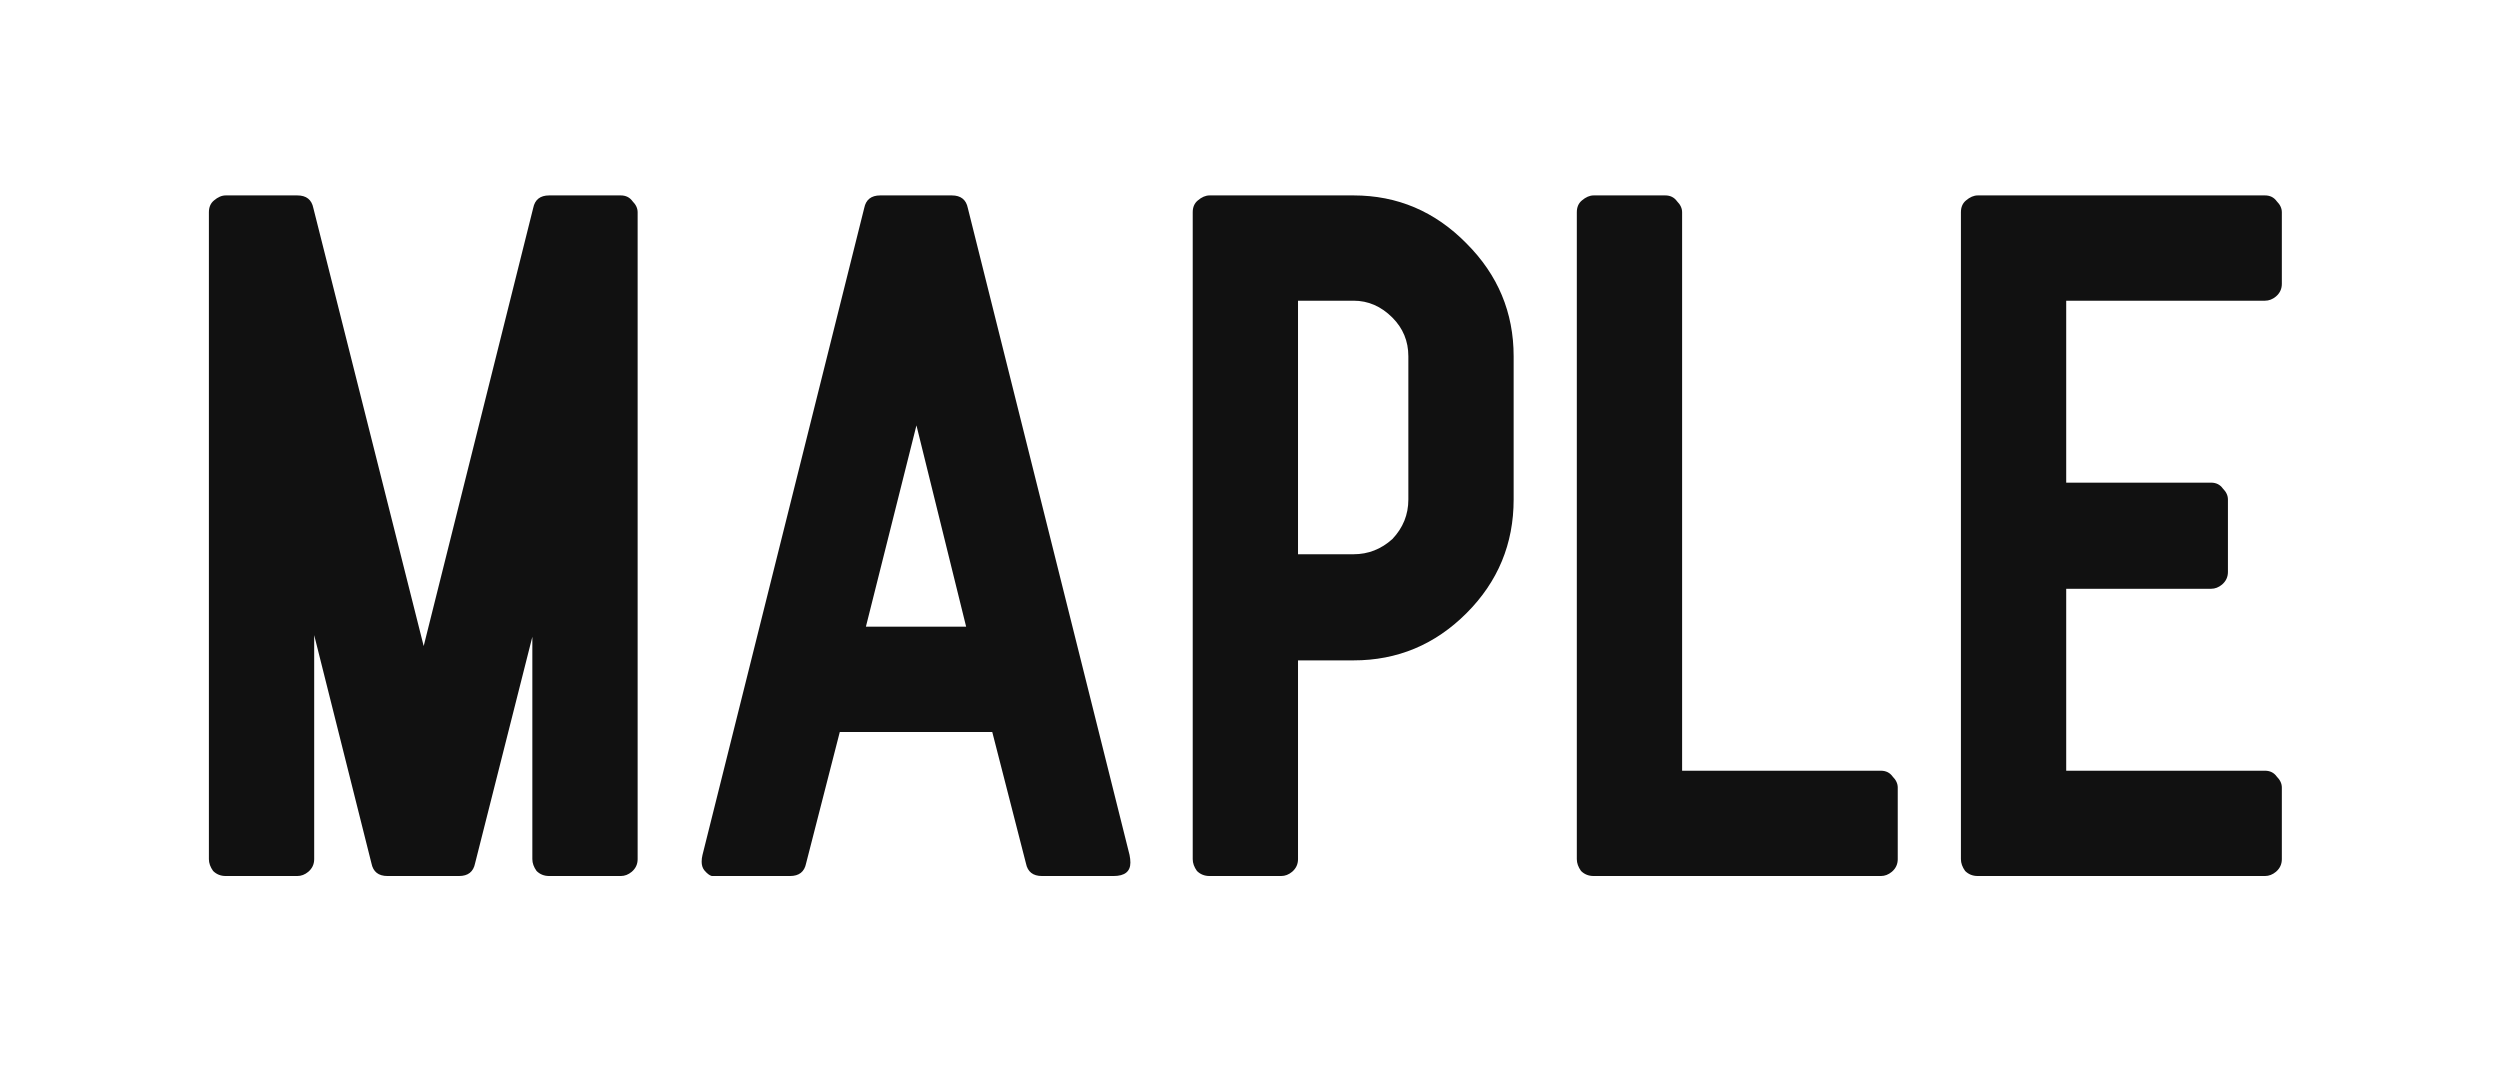
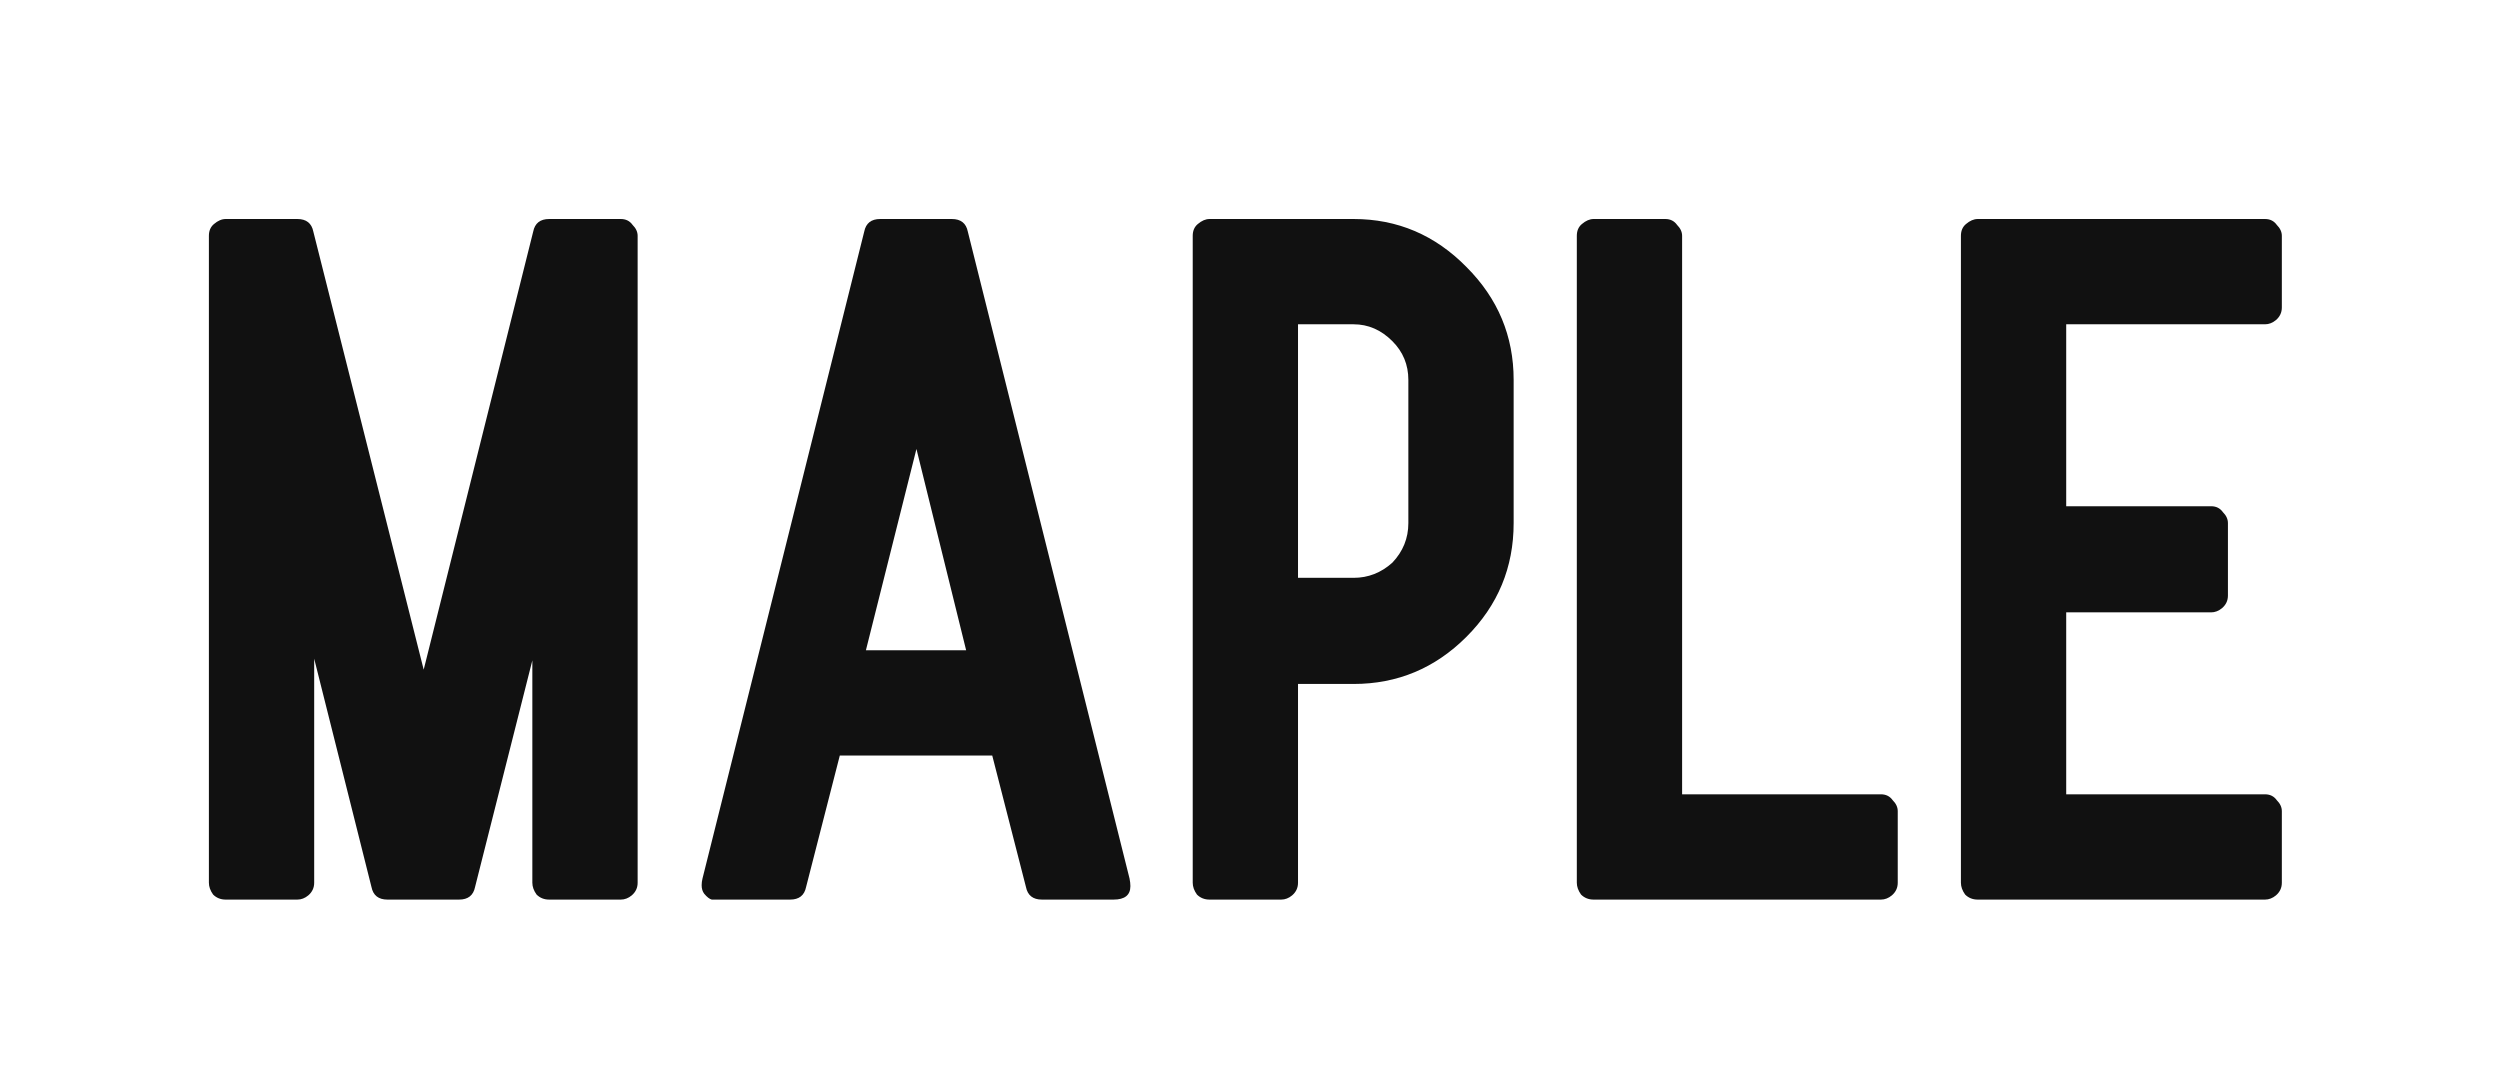
<svg xmlns="http://www.w3.org/2000/svg" width="371" height="160" viewBox="0 0 371 160">
-   <path id="Path" fill="#111111" stroke="none" d="M 291 127.5 L 291 31.5 C 291 30.75 291.25 30.167 291.75 29.75 C 292.333 29.25 292.917 29 293.5 29 L 336.125 29 C 336.875 29 337.458 29.292 337.875 29.875 C 338.375 30.375 338.625 30.917 338.625 31.5 L 338.625 42.125 C 338.625 42.875 338.333 43.5 337.75 44 C 337.25 44.417 336.708 44.625 336.125 44.625 L 306.625 44.625 L 306.625 71.625 L 328.125 71.625 C 328.875 71.625 329.458 71.917 329.875 72.5 C 330.375 73 330.625 73.542 330.625 74.125 L 330.625 84.875 C 330.625 85.625 330.333 86.25 329.75 86.75 C 329.25 87.167 328.708 87.375 328.125 87.375 L 306.625 87.375 L 306.625 114.375 L 336.125 114.375 C 336.875 114.375 337.458 114.667 337.875 115.25 C 338.375 115.75 338.625 116.292 338.625 116.875 L 338.625 127.5 C 338.625 128.25 338.333 128.875 337.75 129.375 C 337.25 129.792 336.708 130 336.125 130 L 293.5 130 C 292.75 130 292.125 129.75 291.625 129.25 C 291.208 128.667 291 128.083 291 127.5 Z" />
-   <path id="path1" fill="#111111" stroke="none" d="M 234 127.5 L 234 31.5 C 234 30.75 234.25 30.167 234.75 29.75 C 235.333 29.25 235.917 29 236.5 29 L 247.125 29 C 247.875 29 248.458 29.292 248.875 29.875 C 249.375 30.375 249.625 30.917 249.625 31.5 L 249.625 114.375 L 279.125 114.375 C 279.875 114.375 280.458 114.667 280.875 115.25 C 281.375 115.75 281.625 116.292 281.625 116.875 L 281.625 127.5 C 281.625 128.25 281.333 128.875 280.75 129.375 C 280.25 129.792 279.708 130 279.125 130 L 236.5 130 C 235.75 130 235.125 129.75 234.625 129.25 C 234.208 128.667 234 128.083 234 127.5 Z" />
-   <path id="path2" fill="#111111" stroke="none" d="M 200.875 82.25 C 203.042 82.25 204.958 81.5 206.625 80 C 208.208 78.333 209 76.375 209 74.125 L 209 52.875 C 209 50.625 208.208 48.708 206.625 47.125 C 204.958 45.458 203.042 44.625 200.875 44.625 L 192.625 44.625 L 192.625 82.25 L 200.875 82.25 Z M 177 127.5 L 177 31.5 C 177 30.75 177.25 30.167 177.75 29.75 C 178.333 29.25 178.917 29 179.5 29 L 200.875 29 C 207.375 29 212.958 31.375 217.625 36.125 C 222.292 40.792 224.625 46.375 224.625 52.875 L 224.625 74.125 C 224.625 80.708 222.292 86.333 217.625 91 C 212.958 95.667 207.375 98 200.875 98 L 192.625 98 L 192.625 127.5 C 192.625 128.25 192.333 128.875 191.75 129.375 C 191.25 129.792 190.708 130 190.125 130 L 179.5 130 C 178.75 130 178.125 129.75 177.625 129.25 C 177.208 128.667 177 128.083 177 127.5 Z" />
-   <path id="path3" fill="#111111" stroke="none" d="M 143.375 93 L 136 63.125 L 128.5 93 L 143.375 93 Z M 104.25 126.875 L 128.25 30.875 C 128.5 29.625 129.292 29 130.625 29 L 141.25 29 C 142.583 29 143.375 29.625 143.625 30.875 L 167.625 126.875 C 167.708 127.292 167.75 127.667 167.75 128 C 167.75 129.333 166.917 130 165.25 130 L 154.625 130 C 153.292 130 152.5 129.375 152.25 128.125 L 147.25 108.625 L 124.625 108.625 L 119.625 128.125 C 119.375 129.375 118.583 130 117.25 130 L 106.625 130 C 106.292 130 105.958 130 105.625 130 C 105.292 129.917 104.917 129.625 104.5 129.125 C 104.25 128.792 104.125 128.375 104.125 127.875 C 104.125 127.542 104.167 127.208 104.25 126.875 Z" />
-   <path id="path4" fill="#111111" stroke="none" d="M 94.625 31.5 L 94.625 127.5 C 94.625 128.25 94.333 128.875 93.75 129.375 C 93.25 129.792 92.708 130 92.125 130 L 81.5 130 C 80.75 130 80.125 129.75 79.625 129.25 C 79.208 128.667 79 128.083 79 127.5 L 79 94.5 L 70.5 128.125 C 70.25 129.375 69.458 130 68.125 130 L 57.5 130 C 56.167 130 55.375 129.375 55.125 128.125 L 46.625 94.25 L 46.625 127.5 C 46.625 128.25 46.333 128.875 45.75 129.375 C 45.25 129.792 44.708 130 44.125 130 L 33.5 130 C 32.75 130 32.125 129.75 31.625 129.25 C 31.208 128.667 31 128.083 31 127.5 L 31 31.5 C 31 30.75 31.25 30.167 31.75 29.75 C 32.333 29.25 32.917 29 33.5 29 L 44.125 29 C 45.458 29 46.25 29.625 46.5 30.875 L 62.875 95.875 L 79.125 30.875 C 79.375 29.625 80.167 29 81.5 29 L 92.125 29 C 92.875 29 93.458 29.292 93.875 29.875 C 94.375 30.375 94.625 30.917 94.625 31.5 Z" />
+   <g transform="translate(0, 3.5)">
+     <path id="Path" fill="#111111" stroke="none" d="M 291 127.5 L 291 31.5 C 291 30.75 291.25 30.167 291.75 29.75 C 292.333 29.25 292.917 29 293.5 29 L 336.125 29 C 336.875 29 337.458 29.292 337.875 29.875 C 338.375 30.375 338.625 30.917 338.625 31.5 L 338.625 42.125 C 338.625 42.875 338.333 43.5 337.75 44 C 337.25 44.417 336.708 44.625 336.125 44.625 L 306.625 44.625 L 306.625 71.625 L 328.125 71.625 C 328.875 71.625 329.458 71.917 329.875 72.5 C 330.375 73 330.625 73.542 330.625 74.125 L 330.625 84.875 C 330.625 85.625 330.333 86.25 329.75 86.75 C 329.25 87.167 328.708 87.375 328.125 87.375 L 306.625 87.375 L 306.625 114.375 L 336.125 114.375 C 336.875 114.375 337.458 114.667 337.875 115.25 C 338.375 115.75 338.625 116.292 338.625 116.875 L 338.625 127.5 C 338.625 128.25 338.333 128.875 337.75 129.375 C 337.25 129.792 336.708 130 336.125 130 L 293.5 130 C 292.75 130 292.125 129.75 291.625 129.25 C 291.208 128.667 291 128.083 291 127.5 Z" />
+     <path id="path1" fill="#111111" stroke="none" d="M 234 127.5 L 234 31.5 C 234 30.75 234.25 30.167 234.75 29.75 C 235.333 29.25 235.917 29 236.5 29 L 247.125 29 C 247.875 29 248.458 29.292 248.875 29.875 C 249.375 30.375 249.625 30.917 249.625 31.5 L 249.625 114.375 L 279.125 114.375 C 279.875 114.375 280.458 114.667 280.875 115.25 C 281.375 115.75 281.625 116.292 281.625 116.875 L 281.625 127.5 C 281.625 128.25 281.333 128.875 280.75 129.375 C 280.25 129.792 279.708 130 279.125 130 L 236.5 130 C 235.75 130 235.125 129.75 234.625 129.25 C 234.208 128.667 234 128.083 234 127.5 Z" />
+     <path id="path2" fill="#111111" stroke="none" d="M 200.875 82.25 C 203.042 82.25 204.958 81.5 206.625 80 C 208.208 78.333 209 76.375 209 74.125 L 209 52.875 C 209 50.625 208.208 48.708 206.625 47.125 C 204.958 45.458 203.042 44.625 200.875 44.625 L 192.625 44.625 L 192.625 82.25 L 200.875 82.25 Z M 177 127.5 L 177 31.5 C 177 30.75 177.25 30.167 177.75 29.75 C 178.333 29.25 178.917 29 179.5 29 L 200.875 29 C 207.375 29 212.958 31.375 217.625 36.125 C 222.292 40.792 224.625 46.375 224.625 52.875 L 224.625 74.125 C 224.625 80.708 222.292 86.333 217.625 91 C 212.958 95.667 207.375 98 200.875 98 L 192.625 98 L 192.625 127.5 C 192.625 128.25 192.333 128.875 191.75 129.375 C 191.25 129.792 190.708 130 190.125 130 L 179.5 130 C 178.75 130 178.125 129.75 177.625 129.25 C 177.208 128.667 177 128.083 177 127.5 Z" />
+     <path id="path3" fill="#111111" stroke="none" d="M 143.375 93 L 136 63.125 L 128.5 93 L 143.375 93 Z M 104.25 126.875 L 128.25 30.875 C 128.5 29.625 129.292 29 130.625 29 L 141.25 29 C 142.583 29 143.375 29.625 143.625 30.875 L 167.625 126.875 C 167.708 127.292 167.75 127.667 167.75 128 C 167.75 129.333 166.917 130 165.25 130 L 154.625 130 C 153.292 130 152.5 129.375 152.25 128.125 L 147.25 108.625 L 124.625 108.625 L 119.625 128.125 C 119.375 129.375 118.583 130 117.25 130 L 106.625 130 C 106.292 130 105.958 130 105.625 130 C 105.292 129.917 104.917 129.625 104.5 129.125 C 104.25 128.792 104.125 128.375 104.125 127.875 C 104.125 127.542 104.167 127.208 104.25 126.875 Z" />
+     <path id="path4" fill="#111111" stroke="none" d="M 94.625 31.5 L 94.625 127.5 C 94.625 128.25 94.333 128.875 93.75 129.375 C 93.25 129.792 92.708 130 92.125 130 L 81.5 130 C 80.75 130 80.125 129.75 79.625 129.25 C 79.208 128.667 79 128.083 79 127.5 L 79 94.5 L 70.5 128.125 C 70.25 129.375 69.458 130 68.125 130 L 57.5 130 C 56.167 130 55.375 129.375 55.125 128.125 L 46.625 94.25 L 46.625 127.5 C 46.625 128.25 46.333 128.875 45.75 129.375 C 45.25 129.792 44.708 130 44.125 130 L 33.5 130 C 32.75 130 32.125 129.75 31.625 129.25 C 31.208 128.667 31 128.083 31 127.5 L 31 31.5 C 31 30.75 31.25 30.167 31.75 29.75 C 32.333 29.25 32.917 29 33.5 29 L 44.125 29 C 45.458 29 46.25 29.625 46.5 30.875 L 62.875 95.875 L 79.125 30.875 C 79.375 29.625 80.167 29 81.5 29 L 92.125 29 C 92.875 29 93.458 29.292 93.875 29.875 C 94.375 30.375 94.625 30.917 94.625 31.5 Z" />
+   </g>
</svg>
